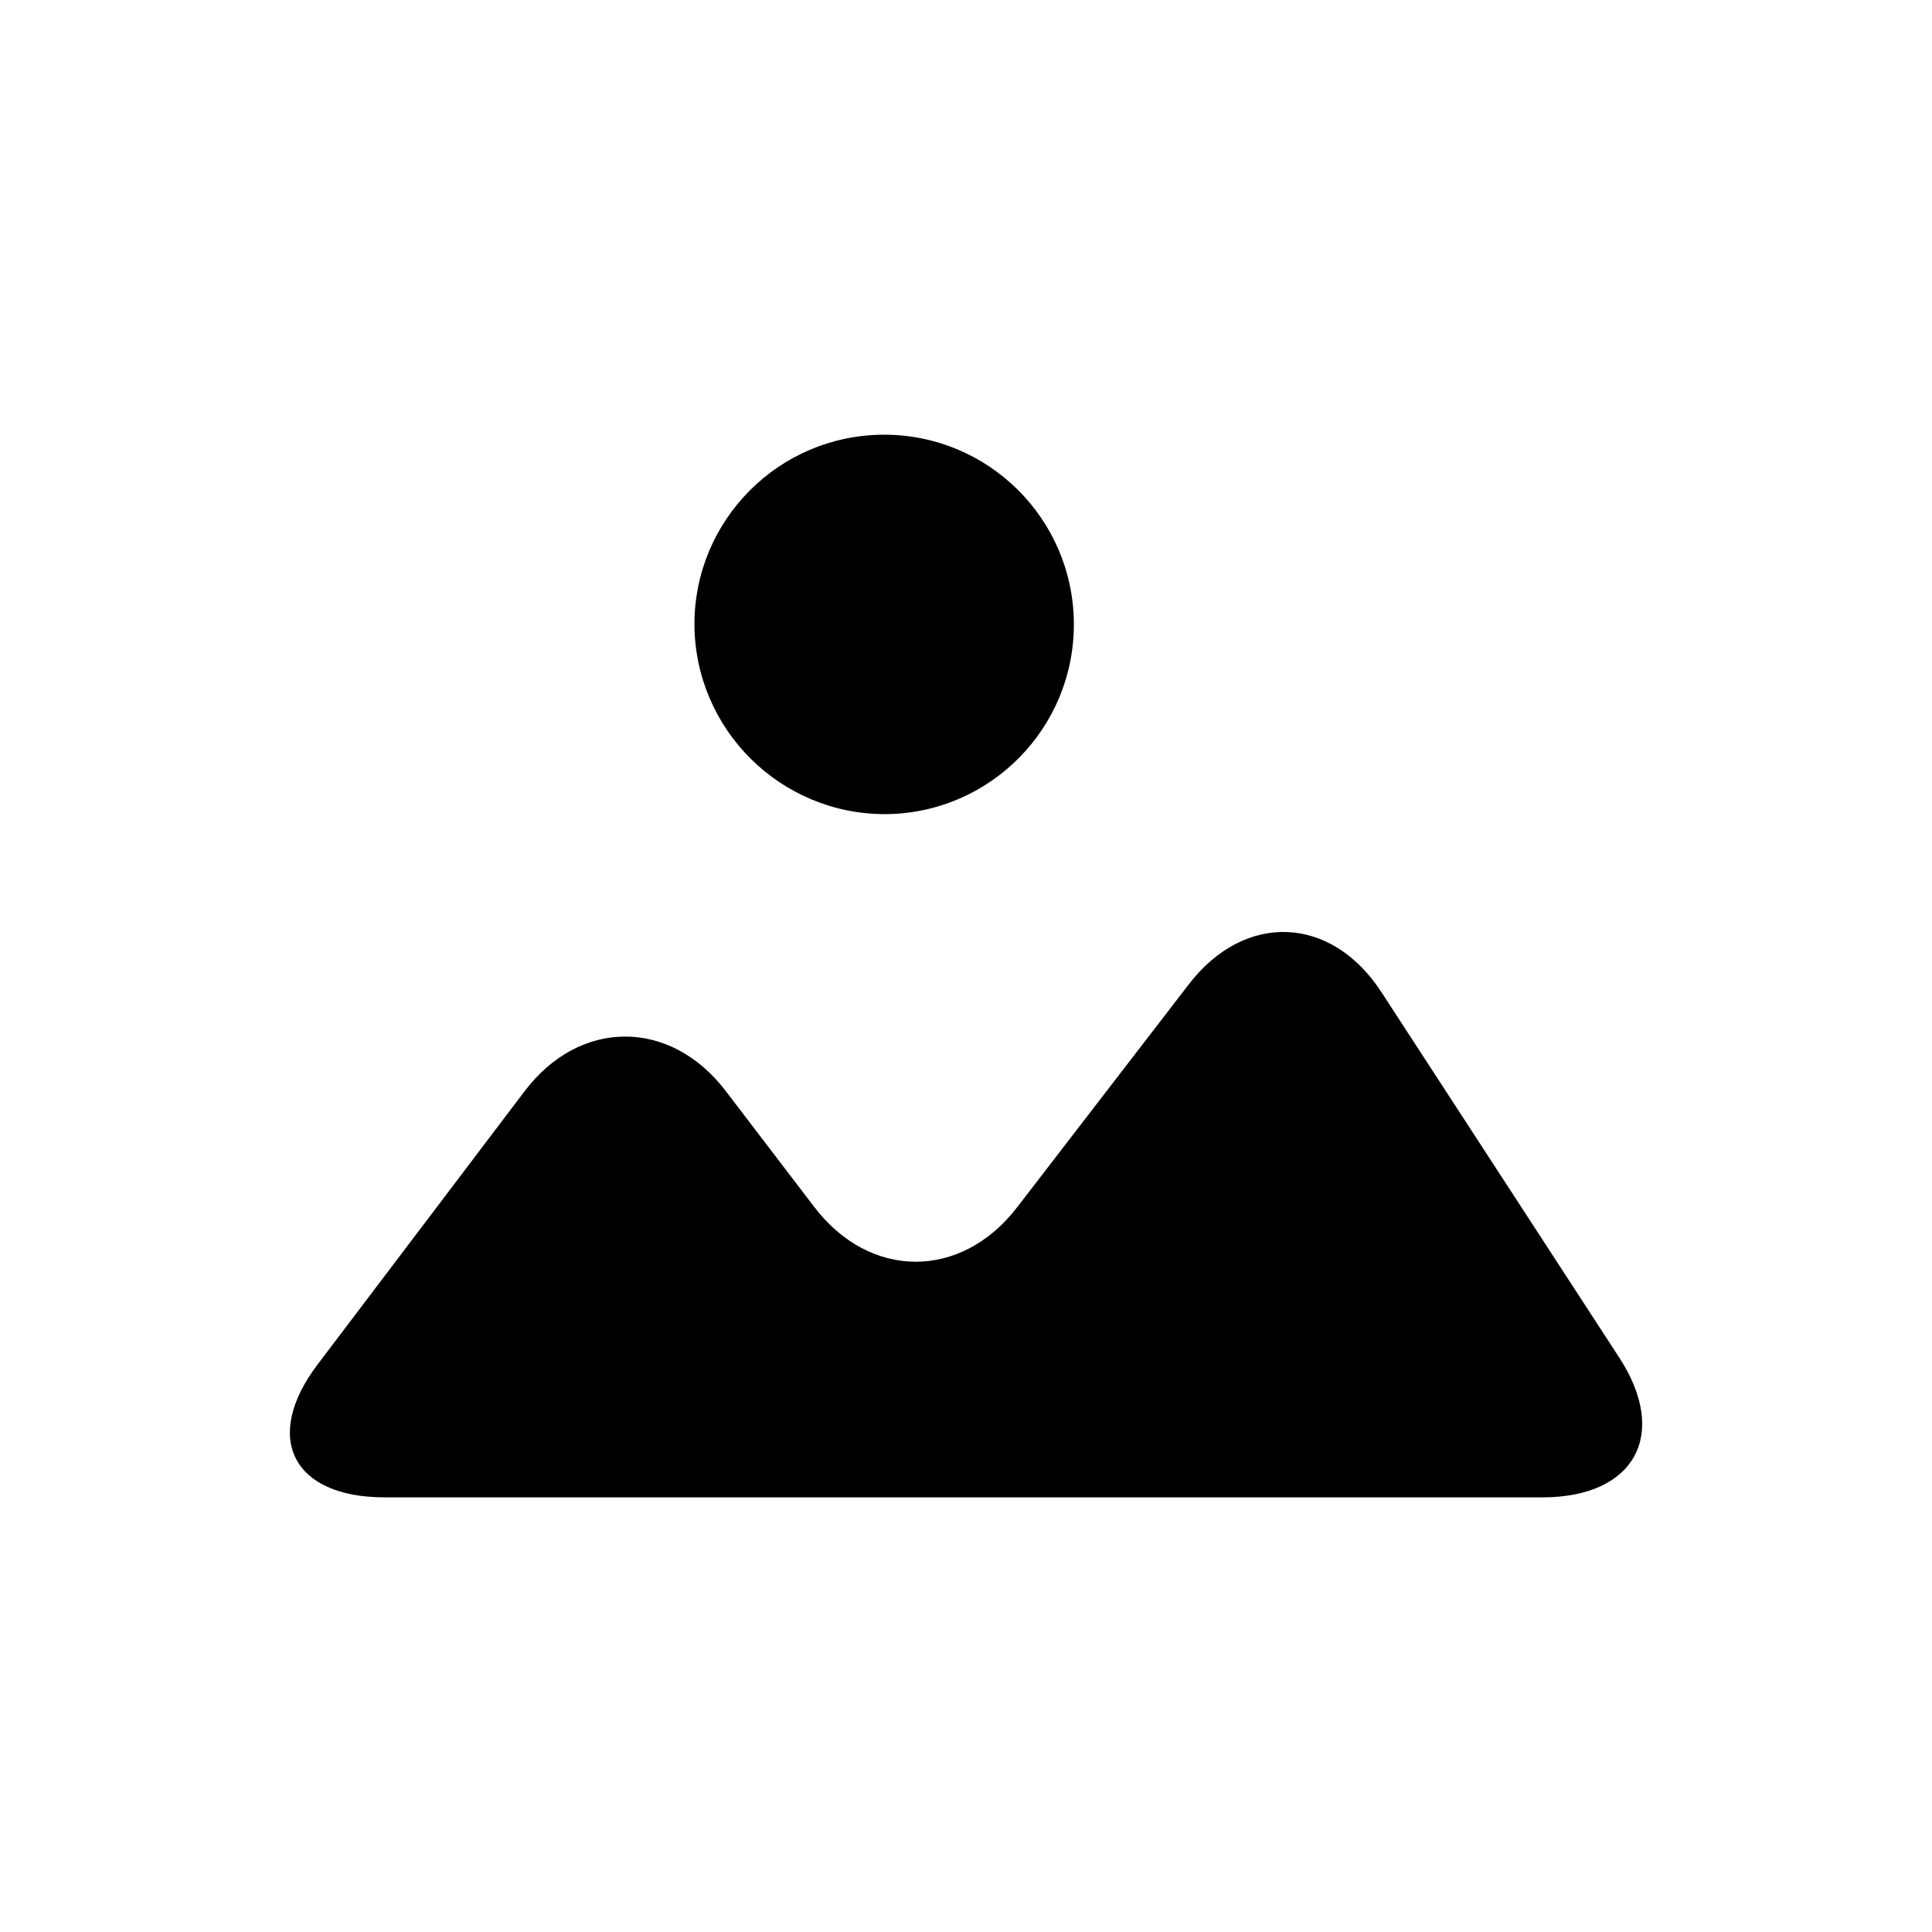
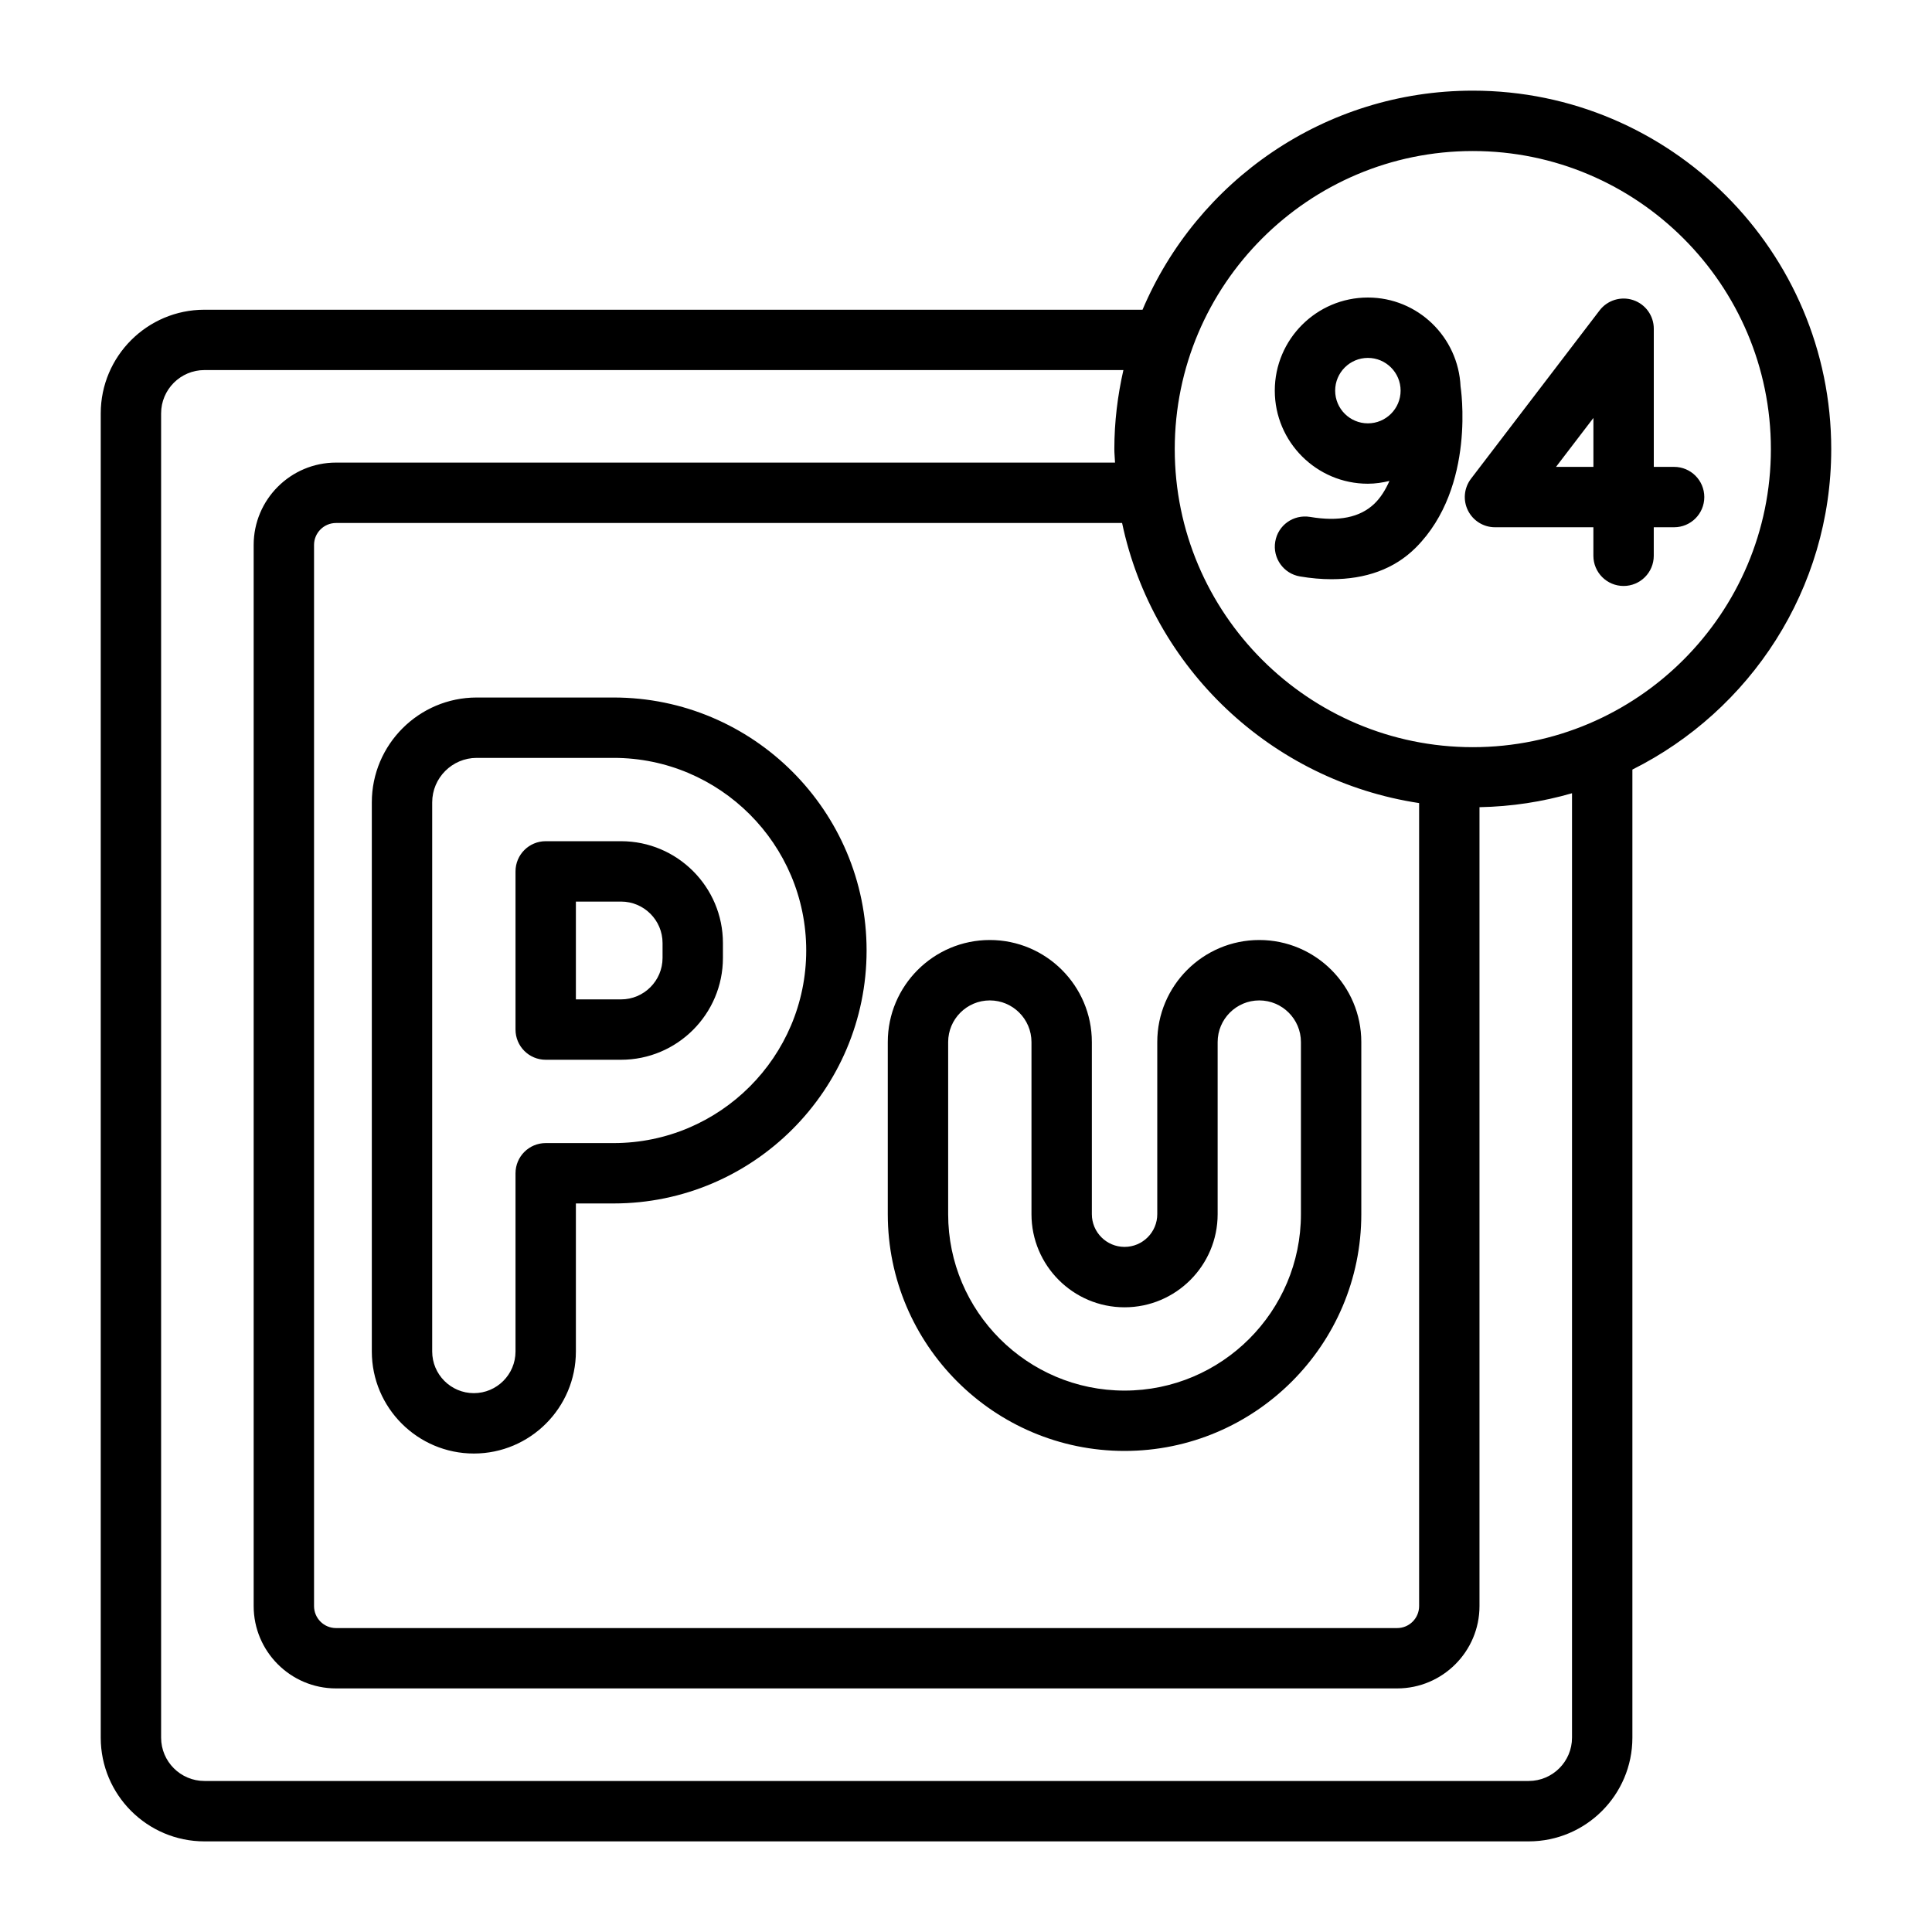
- <svg xmlns="http://www.w3.org/2000/svg" viewBox="0 0 100 100">
-   <path d="M83.812,70.269,71.5,51.349c-2.6-3.991-7.078-4.159-9.969-.4L52.646,62.49c-2.9,3.767-7.624,3.75-10.5-.017L37.571,56.48C34.7,52.706,30,52.706,27.139,56.5l-10.7,14.124c-2.867,3.79-1.3,6.879,3.471,6.879H79.844C84.616,77.5,86.4,74.244,83.812,70.269Z" />
-   <path d="M45.843,42.14a9.82,9.82,0,1,0-9.9-9.817A9.87,9.87,0,0,0,45.843,42.14Z" />
+ <svg xmlns="http://www.w3.org/2000/svg" id="Outline" viewBox="0 0 64 64">
+   <path d="M60.662,14.877c0-6.547-5.327-11.874-11.874-11.874-4.911,0-9.135,2.997-10.94,7.257H6.772c-1.894,0-3.435,1.541-3.435,3.435v43.868c0,1.894,1.541,3.435,3.435,3.435h43.868c1.894,0,3.435-1.541,3.435-3.435V25.493c3.898-1.949,6.587-5.97,6.587-10.616ZM47.01,26.603v26.601c0,.401-.326.728-.728.728H11.131c-.401,0-.728-.326-.728-.728V18.053c0-.401.326-.728.728-.728h26.04c1.012,4.805,4.94,8.537,9.839,9.278ZM52.075,57.562c0,.791-.644,1.435-1.435,1.435H6.772c-.791,0-1.435-.644-1.435-1.435V13.694c0-.791.644-1.435,1.435-1.435h30.442c-.191.843-.3,1.717-.3,2.617,0,.151.017.298.023.448H11.131c-1.504,0-2.728,1.224-2.728,2.728v35.151c0,1.504,1.224,2.728,2.728,2.728h35.151c1.504,0,2.728-1.224,2.728-2.728v-26.464c1.062-.02,2.089-.179,3.065-.462v31.284ZM48.789,24.751c-5.444,0-9.874-4.43-9.874-9.874s4.43-9.874,9.874-9.874,9.874,4.43,9.874,9.874-4.429,9.874-9.874,9.874ZM55.458,15.465h-.674v-4.576c0-.429-.273-.81-.68-.947-.405-.137-.855,0-1.115.34l-4.26,5.576c-.231.303-.271.71-.102,1.051s.516.557.896.557h3.26v.945c0,.553.448,1,1,1s1-.447,1-1v-.945h.674c.552,0,1-.447,1-1s-.448-1-1-1ZM52.784,15.465h-1.238l1.238-1.62v1.62ZM48.383,12.803c-.073-1.636-1.416-2.947-3.07-2.947-1.701,0-3.084,1.384-3.084,3.084s1.383,3.084,3.084,3.084c.247,0,.484-.037.714-.092-.129.291-.291.557-.506.761-.476.449-1.171.591-2.125.43-.551-.089-1.061.275-1.152.82-.092.544.275,1.061.819,1.152.365.062.713.092,1.045.092,1.123,0,2.078-.331,2.793-1.047,2.012-2.014,1.482-5.337,1.482-5.337ZM44.229,12.94c0-.598.486-1.084,1.084-1.084s1.084.486,1.084,1.084-.486,1.084-1.084,1.084-1.084-.486-1.084-1.084ZM37.252,48.064c4.325,0,7.843-3.519,7.843-7.843v-5.702c0-1.863-1.516-3.38-3.38-3.38s-3.379,1.517-3.379,3.38v5.702c0,.598-.486,1.084-1.084,1.084s-1.083-.486-1.083-1.084v-5.702c0-1.863-1.516-3.38-3.38-3.38s-3.38,1.517-3.38,3.38v5.702c0,4.324,3.519,7.843,7.843,7.843ZM31.409,34.52c0-.761.619-1.38,1.38-1.38s1.38.619,1.38,1.38v5.702c0,1.7,1.383,3.084,3.083,3.084s3.084-1.384,3.084-3.084v-5.702c0-.761.619-1.38,1.379-1.38s1.38.619,1.38,1.38v5.702c0,3.222-2.621,5.843-5.843,5.843s-5.843-2.621-5.843-5.843v-5.702ZM18.077,35.106h2.496c1.861,0,3.375-1.514,3.375-3.375v-.491c0-1.86-1.514-3.374-3.375-3.374h-2.496c-.552,0-1,.447-1,1v5.24c0,.553.448,1,1,1ZM19.077,29.866h1.496c.758,0,1.375.616,1.375,1.374v.491c0,.758-.617,1.375-1.375,1.375h-1.496v-3.24ZM15.697,48.15c1.864,0,3.38-1.517,3.38-3.38v-4.904h1.25c4.621,0,8.38-3.759,8.38-8.38s-3.759-8.38-8.38-8.38h-4.535c-1.916,0-3.475,1.559-3.475,3.474v18.19c0,1.863,1.516,3.38,3.38,3.38ZM14.317,26.58c0-.812.662-1.474,1.475-1.474h4.535c3.518,0,6.38,2.862,6.38,6.38s-2.862,6.38-6.38,6.38h-2.25c-.552,0-1,.447-1,1v5.904c0,.761-.619,1.38-1.38,1.38s-1.38-.619-1.38-1.38v-18.19Z" />
</svg>
